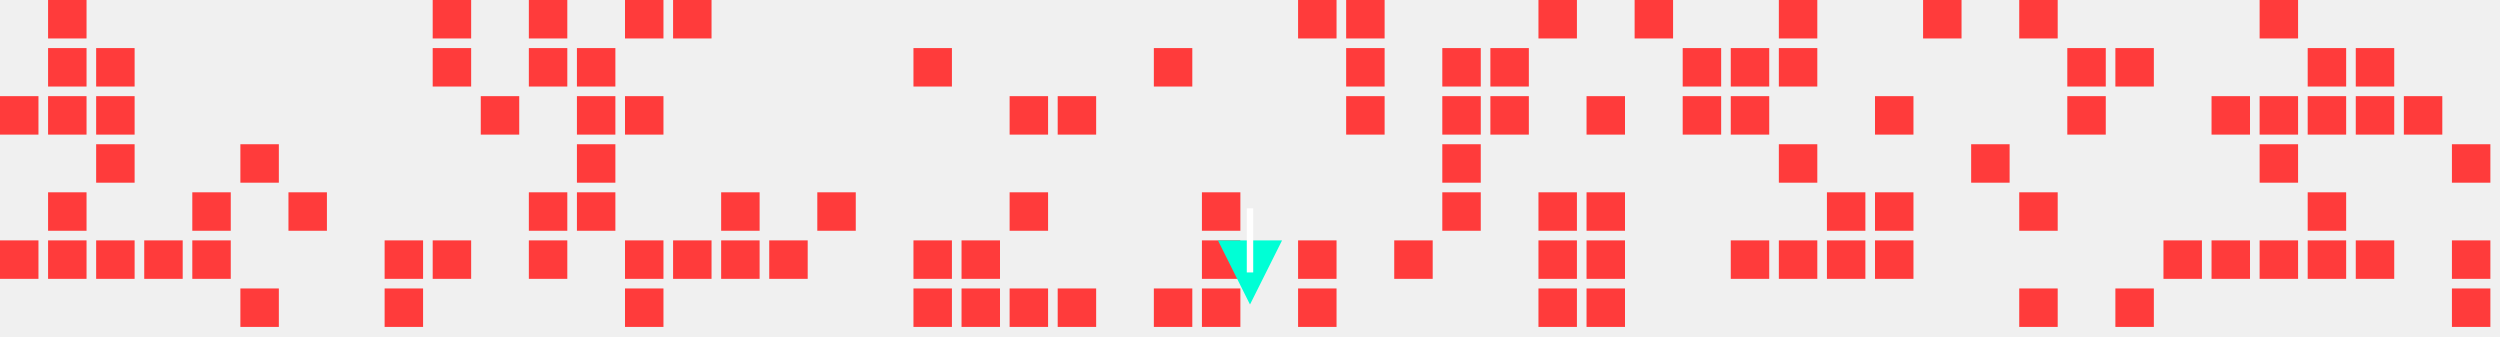
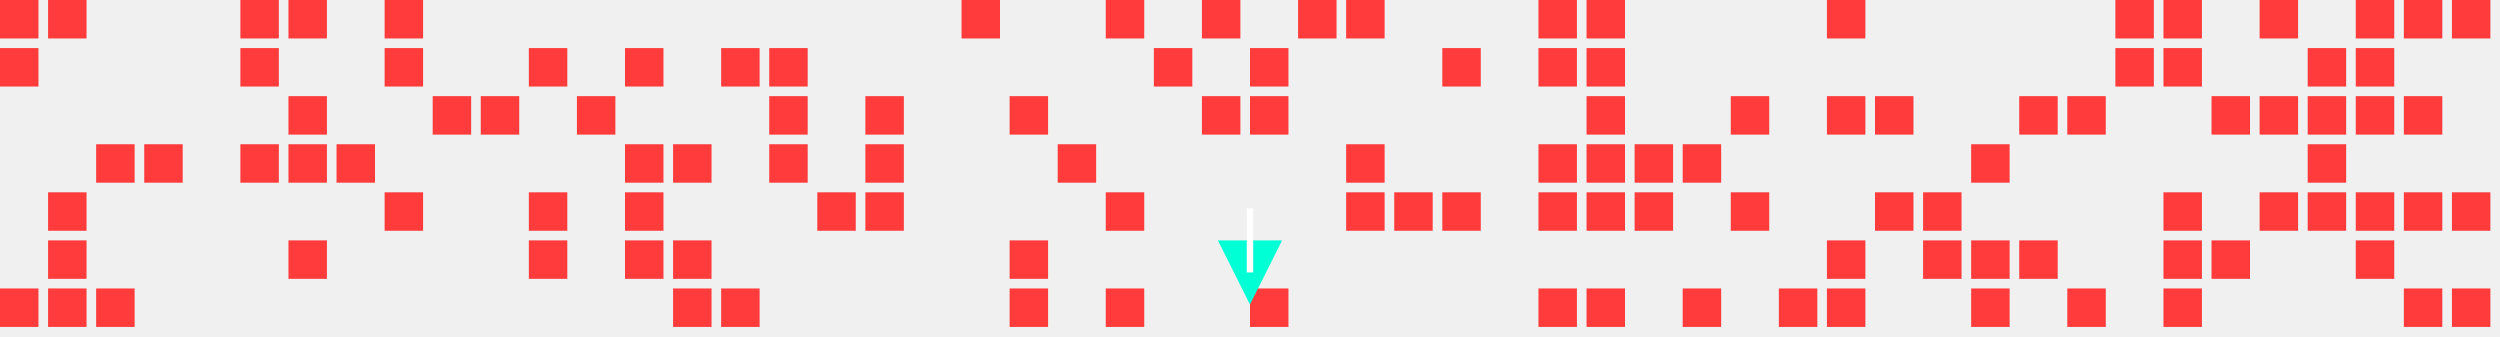
<svg xmlns="http://www.w3.org/2000/svg" width="780" height="105">
  <style>
.enemy { fill: #ff3b3b; }
.player { fill: #00ffd5; }
.bullet { fill: #fff; }
</style>
-   <rect class="enemy" x="0" y="30" width="12" height="12" />
-   <rect class="enemy" x="0" y="75" width="12" height="12" />
+   <rect class="enemy" x="0" y="0" width="12" height="12" />
+   <rect class="enemy" x="0" y="15" width="12" height="12" />
+   <rect class="enemy" x="0" y="90" width="12" height="12" />
  <rect class="enemy" x="15" y="0" width="12" height="12" />
-   <rect class="enemy" x="15" y="15" width="12" height="12" />
-   <rect class="enemy" x="15" y="30" width="12" height="12" />
  <rect class="enemy" x="15" y="60" width="12" height="12" />
  <rect class="enemy" x="15" y="75" width="12" height="12" />
-   <rect class="enemy" x="30" y="15" width="12" height="12" />
-   <rect class="enemy" x="30" y="30" width="12" height="12" />
+   <rect class="enemy" x="15" y="90" width="12" height="12" />
  <rect class="enemy" x="30" y="45" width="12" height="12" />
-   <rect class="enemy" x="30" y="75" width="12" height="12" />
-   <rect class="enemy" x="45" y="75" width="12" height="12" />
-   <rect class="enemy" x="60" y="60" width="12" height="12" />
-   <rect class="enemy" x="60" y="75" width="12" height="12" />
+   <rect class="enemy" x="30" y="90" width="12" height="12" />
+   <rect class="enemy" x="45" y="45" width="12" height="12" />
+   <rect class="enemy" x="75" y="0" width="12" height="12" />
+   <rect class="enemy" x="75" y="15" width="12" height="12" />
  <rect class="enemy" x="75" y="45" width="12" height="12" />
-   <rect class="enemy" x="75" y="90" width="12" height="12" />
-   <rect class="enemy" x="90" y="60" width="12" height="12" />
-   <rect class="enemy" x="120" y="75" width="12" height="12" />
-   <rect class="enemy" x="120" y="90" width="12" height="12" />
-   <rect class="enemy" x="135" y="0" width="12" height="12" />
-   <rect class="enemy" x="135" y="15" width="12" height="12" />
-   <rect class="enemy" x="135" y="75" width="12" height="12" />
+   <rect class="enemy" x="90" y="0" width="12" height="12" />
+   <rect class="enemy" x="90" y="30" width="12" height="12" />
+   <rect class="enemy" x="90" y="45" width="12" height="12" />
+   <rect class="enemy" x="90" y="75" width="12" height="12" />
+   <rect class="enemy" x="105" y="45" width="12" height="12" />
+   <rect class="enemy" x="120" y="0" width="12" height="12" />
+   <rect class="enemy" x="120" y="15" width="12" height="12" />
+   <rect class="enemy" x="120" y="60" width="12" height="12" />
+   <rect class="enemy" x="135" y="30" width="12" height="12" />
  <rect class="enemy" x="150" y="30" width="12" height="12" />
-   <rect class="enemy" x="165" y="0" width="12" height="12" />
  <rect class="enemy" x="165" y="15" width="12" height="12" />
  <rect class="enemy" x="165" y="60" width="12" height="12" />
  <rect class="enemy" x="165" y="75" width="12" height="12" />
-   <rect class="enemy" x="180" y="15" width="12" height="12" />
  <rect class="enemy" x="180" y="30" width="12" height="12" />
-   <rect class="enemy" x="180" y="45" width="12" height="12" />
-   <rect class="enemy" x="180" y="60" width="12" height="12" />
-   <rect class="enemy" x="195" y="0" width="12" height="12" />
-   <rect class="enemy" x="195" y="30" width="12" height="12" />
+   <rect class="enemy" x="195" y="15" width="12" height="12" />
+   <rect class="enemy" x="195" y="45" width="12" height="12" />
+   <rect class="enemy" x="195" y="60" width="12" height="12" />
  <rect class="enemy" x="195" y="75" width="12" height="12" />
-   <rect class="enemy" x="195" y="90" width="12" height="12" />
-   <rect class="enemy" x="210" y="0" width="12" height="12" />
+   <rect class="enemy" x="210" y="45" width="12" height="12" />
  <rect class="enemy" x="210" y="75" width="12" height="12" />
-   <rect class="enemy" x="225" y="60" width="12" height="12" />
-   <rect class="enemy" x="225" y="75" width="12" height="12" />
-   <rect class="enemy" x="240" y="75" width="12" height="12" />
+   <rect class="enemy" x="210" y="90" width="12" height="12" />
+   <rect class="enemy" x="225" y="15" width="12" height="12" />
+   <rect class="enemy" x="225" y="90" width="12" height="12" />
+   <rect class="enemy" x="240" y="15" width="12" height="12" />
+   <rect class="enemy" x="240" y="30" width="12" height="12" />
+   <rect class="enemy" x="240" y="45" width="12" height="12" />
  <rect class="enemy" x="255" y="60" width="12" height="12" />
-   <rect class="enemy" x="285" y="15" width="12" height="12" />
-   <rect class="enemy" x="285" y="75" width="12" height="12" />
-   <rect class="enemy" x="285" y="90" width="12" height="12" />
-   <rect class="enemy" x="300" y="75" width="12" height="12" />
-   <rect class="enemy" x="300" y="90" width="12" height="12" />
+   <rect class="enemy" x="270" y="30" width="12" height="12" />
+   <rect class="enemy" x="270" y="45" width="12" height="12" />
+   <rect class="enemy" x="270" y="60" width="12" height="12" />
+   <rect class="enemy" x="300" y="0" width="12" height="12" />
  <rect class="enemy" x="315" y="30" width="12" height="12" />
-   <rect class="enemy" x="315" y="60" width="12" height="12" />
+   <rect class="enemy" x="315" y="75" width="12" height="12" />
  <rect class="enemy" x="315" y="90" width="12" height="12" />
-   <rect class="enemy" x="330" y="30" width="12" height="12" />
-   <rect class="enemy" x="330" y="90" width="12" height="12" />
+   <rect class="enemy" x="330" y="45" width="12" height="12" />
+   <rect class="enemy" x="345" y="0" width="12" height="12" />
+   <rect class="enemy" x="345" y="60" width="12" height="12" />
+   <rect class="enemy" x="345" y="90" width="12" height="12" />
  <rect class="enemy" x="360" y="15" width="12" height="12" />
-   <rect class="enemy" x="360" y="90" width="12" height="12" />
-   <rect class="enemy" x="375" y="60" width="12" height="12" />
-   <rect class="enemy" x="375" y="75" width="12" height="12" />
-   <rect class="enemy" x="375" y="90" width="12" height="12" />
+   <rect class="enemy" x="375" y="0" width="12" height="12" />
+   <rect class="enemy" x="375" y="30" width="12" height="12" />
+   <rect class="enemy" x="390" y="15" width="12" height="12" />
+   <rect class="enemy" x="390" y="30" width="12" height="12" />
+   <rect class="enemy" x="390" y="90" width="12" height="12" />
  <rect class="enemy" x="405" y="0" width="12" height="12" />
-   <rect class="enemy" x="405" y="75" width="12" height="12" />
-   <rect class="enemy" x="405" y="90" width="12" height="12" />
  <rect class="enemy" x="420" y="0" width="12" height="12" />
-   <rect class="enemy" x="420" y="15" width="12" height="12" />
-   <rect class="enemy" x="420" y="30" width="12" height="12" />
-   <rect class="enemy" x="435" y="75" width="12" height="12" />
+   <rect class="enemy" x="420" y="45" width="12" height="12" />
+   <rect class="enemy" x="420" y="60" width="12" height="12" />
+   <rect class="enemy" x="435" y="60" width="12" height="12" />
  <rect class="enemy" x="450" y="15" width="12" height="12" />
-   <rect class="enemy" x="450" y="30" width="12" height="12" />
-   <rect class="enemy" x="450" y="45" width="12" height="12" />
  <rect class="enemy" x="450" y="60" width="12" height="12" />
-   <rect class="enemy" x="465" y="15" width="12" height="12" />
-   <rect class="enemy" x="465" y="30" width="12" height="12" />
  <rect class="enemy" x="480" y="0" width="12" height="12" />
+   <rect class="enemy" x="480" y="15" width="12" height="12" />
+   <rect class="enemy" x="480" y="45" width="12" height="12" />
  <rect class="enemy" x="480" y="60" width="12" height="12" />
-   <rect class="enemy" x="480" y="75" width="12" height="12" />
  <rect class="enemy" x="480" y="90" width="12" height="12" />
+   <rect class="enemy" x="495" y="0" width="12" height="12" />
+   <rect class="enemy" x="495" y="15" width="12" height="12" />
  <rect class="enemy" x="495" y="30" width="12" height="12" />
+   <rect class="enemy" x="495" y="45" width="12" height="12" />
  <rect class="enemy" x="495" y="60" width="12" height="12" />
-   <rect class="enemy" x="495" y="75" width="12" height="12" />
  <rect class="enemy" x="495" y="90" width="12" height="12" />
-   <rect class="enemy" x="510" y="0" width="12" height="12" />
-   <rect class="enemy" x="525" y="15" width="12" height="12" />
-   <rect class="enemy" x="525" y="30" width="12" height="12" />
-   <rect class="enemy" x="540" y="15" width="12" height="12" />
+   <rect class="enemy" x="510" y="45" width="12" height="12" />
+   <rect class="enemy" x="510" y="60" width="12" height="12" />
+   <rect class="enemy" x="525" y="45" width="12" height="12" />
+   <rect class="enemy" x="525" y="90" width="12" height="12" />
  <rect class="enemy" x="540" y="30" width="12" height="12" />
-   <rect class="enemy" x="540" y="75" width="12" height="12" />
-   <rect class="enemy" x="555" y="0" width="12" height="12" />
-   <rect class="enemy" x="555" y="15" width="12" height="12" />
-   <rect class="enemy" x="555" y="45" width="12" height="12" />
-   <rect class="enemy" x="555" y="75" width="12" height="12" />
-   <rect class="enemy" x="570" y="60" width="12" height="12" />
+   <rect class="enemy" x="540" y="60" width="12" height="12" />
+   <rect class="enemy" x="555" y="90" width="12" height="12" />
+   <rect class="enemy" x="570" y="0" width="12" height="12" />
+   <rect class="enemy" x="570" y="30" width="12" height="12" />
  <rect class="enemy" x="570" y="75" width="12" height="12" />
+   <rect class="enemy" x="570" y="90" width="12" height="12" />
  <rect class="enemy" x="585" y="30" width="12" height="12" />
  <rect class="enemy" x="585" y="60" width="12" height="12" />
-   <rect class="enemy" x="585" y="75" width="12" height="12" />
-   <rect class="enemy" x="600" y="0" width="12" height="12" />
+   <rect class="enemy" x="600" y="60" width="12" height="12" />
+   <rect class="enemy" x="600" y="75" width="12" height="12" />
  <rect class="enemy" x="615" y="45" width="12" height="12" />
-   <rect class="enemy" x="630" y="0" width="12" height="12" />
-   <rect class="enemy" x="630" y="60" width="12" height="12" />
-   <rect class="enemy" x="630" y="90" width="12" height="12" />
-   <rect class="enemy" x="645" y="15" width="12" height="12" />
+   <rect class="enemy" x="615" y="75" width="12" height="12" />
+   <rect class="enemy" x="615" y="90" width="12" height="12" />
+   <rect class="enemy" x="630" y="30" width="12" height="12" />
+   <rect class="enemy" x="630" y="75" width="12" height="12" />
  <rect class="enemy" x="645" y="30" width="12" height="12" />
+   <rect class="enemy" x="645" y="90" width="12" height="12" />
+   <rect class="enemy" x="660" y="0" width="12" height="12" />
  <rect class="enemy" x="660" y="15" width="12" height="12" />
-   <rect class="enemy" x="660" y="90" width="12" height="12" />
+   <rect class="enemy" x="675" y="0" width="12" height="12" />
+   <rect class="enemy" x="675" y="15" width="12" height="12" />
+   <rect class="enemy" x="675" y="60" width="12" height="12" />
  <rect class="enemy" x="675" y="75" width="12" height="12" />
+   <rect class="enemy" x="675" y="90" width="12" height="12" />
  <rect class="enemy" x="690" y="30" width="12" height="12" />
  <rect class="enemy" x="690" y="75" width="12" height="12" />
  <rect class="enemy" x="705" y="0" width="12" height="12" />
  <rect class="enemy" x="705" y="30" width="12" height="12" />
-   <rect class="enemy" x="705" y="45" width="12" height="12" />
-   <rect class="enemy" x="705" y="75" width="12" height="12" />
+   <rect class="enemy" x="705" y="60" width="12" height="12" />
  <rect class="enemy" x="720" y="15" width="12" height="12" />
  <rect class="enemy" x="720" y="30" width="12" height="12" />
+   <rect class="enemy" x="720" y="45" width="12" height="12" />
  <rect class="enemy" x="720" y="60" width="12" height="12" />
-   <rect class="enemy" x="720" y="75" width="12" height="12" />
+   <rect class="enemy" x="735" y="0" width="12" height="12" />
  <rect class="enemy" x="735" y="15" width="12" height="12" />
  <rect class="enemy" x="735" y="30" width="12" height="12" />
+   <rect class="enemy" x="735" y="60" width="12" height="12" />
  <rect class="enemy" x="735" y="75" width="12" height="12" />
+   <rect class="enemy" x="750" y="0" width="12" height="12" />
  <rect class="enemy" x="750" y="30" width="12" height="12" />
-   <rect class="enemy" x="765" y="45" width="12" height="12" />
-   <rect class="enemy" x="765" y="75" width="12" height="12" />
+   <rect class="enemy" x="750" y="60" width="12" height="12" />
+   <rect class="enemy" x="750" y="90" width="12" height="12" />
+   <rect class="enemy" x="765" y="0" width="12" height="12" />
+   <rect class="enemy" x="765" y="60" width="12" height="12" />
  <rect class="enemy" x="765" y="90" width="12" height="12" />
  <polygon class="player" points=" 390,95 380,75 400,75 " />
  <rect class="bullet" x="389" y="65" width="2" height="20">
    <animate attributeName="y" values="65;0" dur="1s" repeatCount="indefinite" />
  </rect>
</svg>
